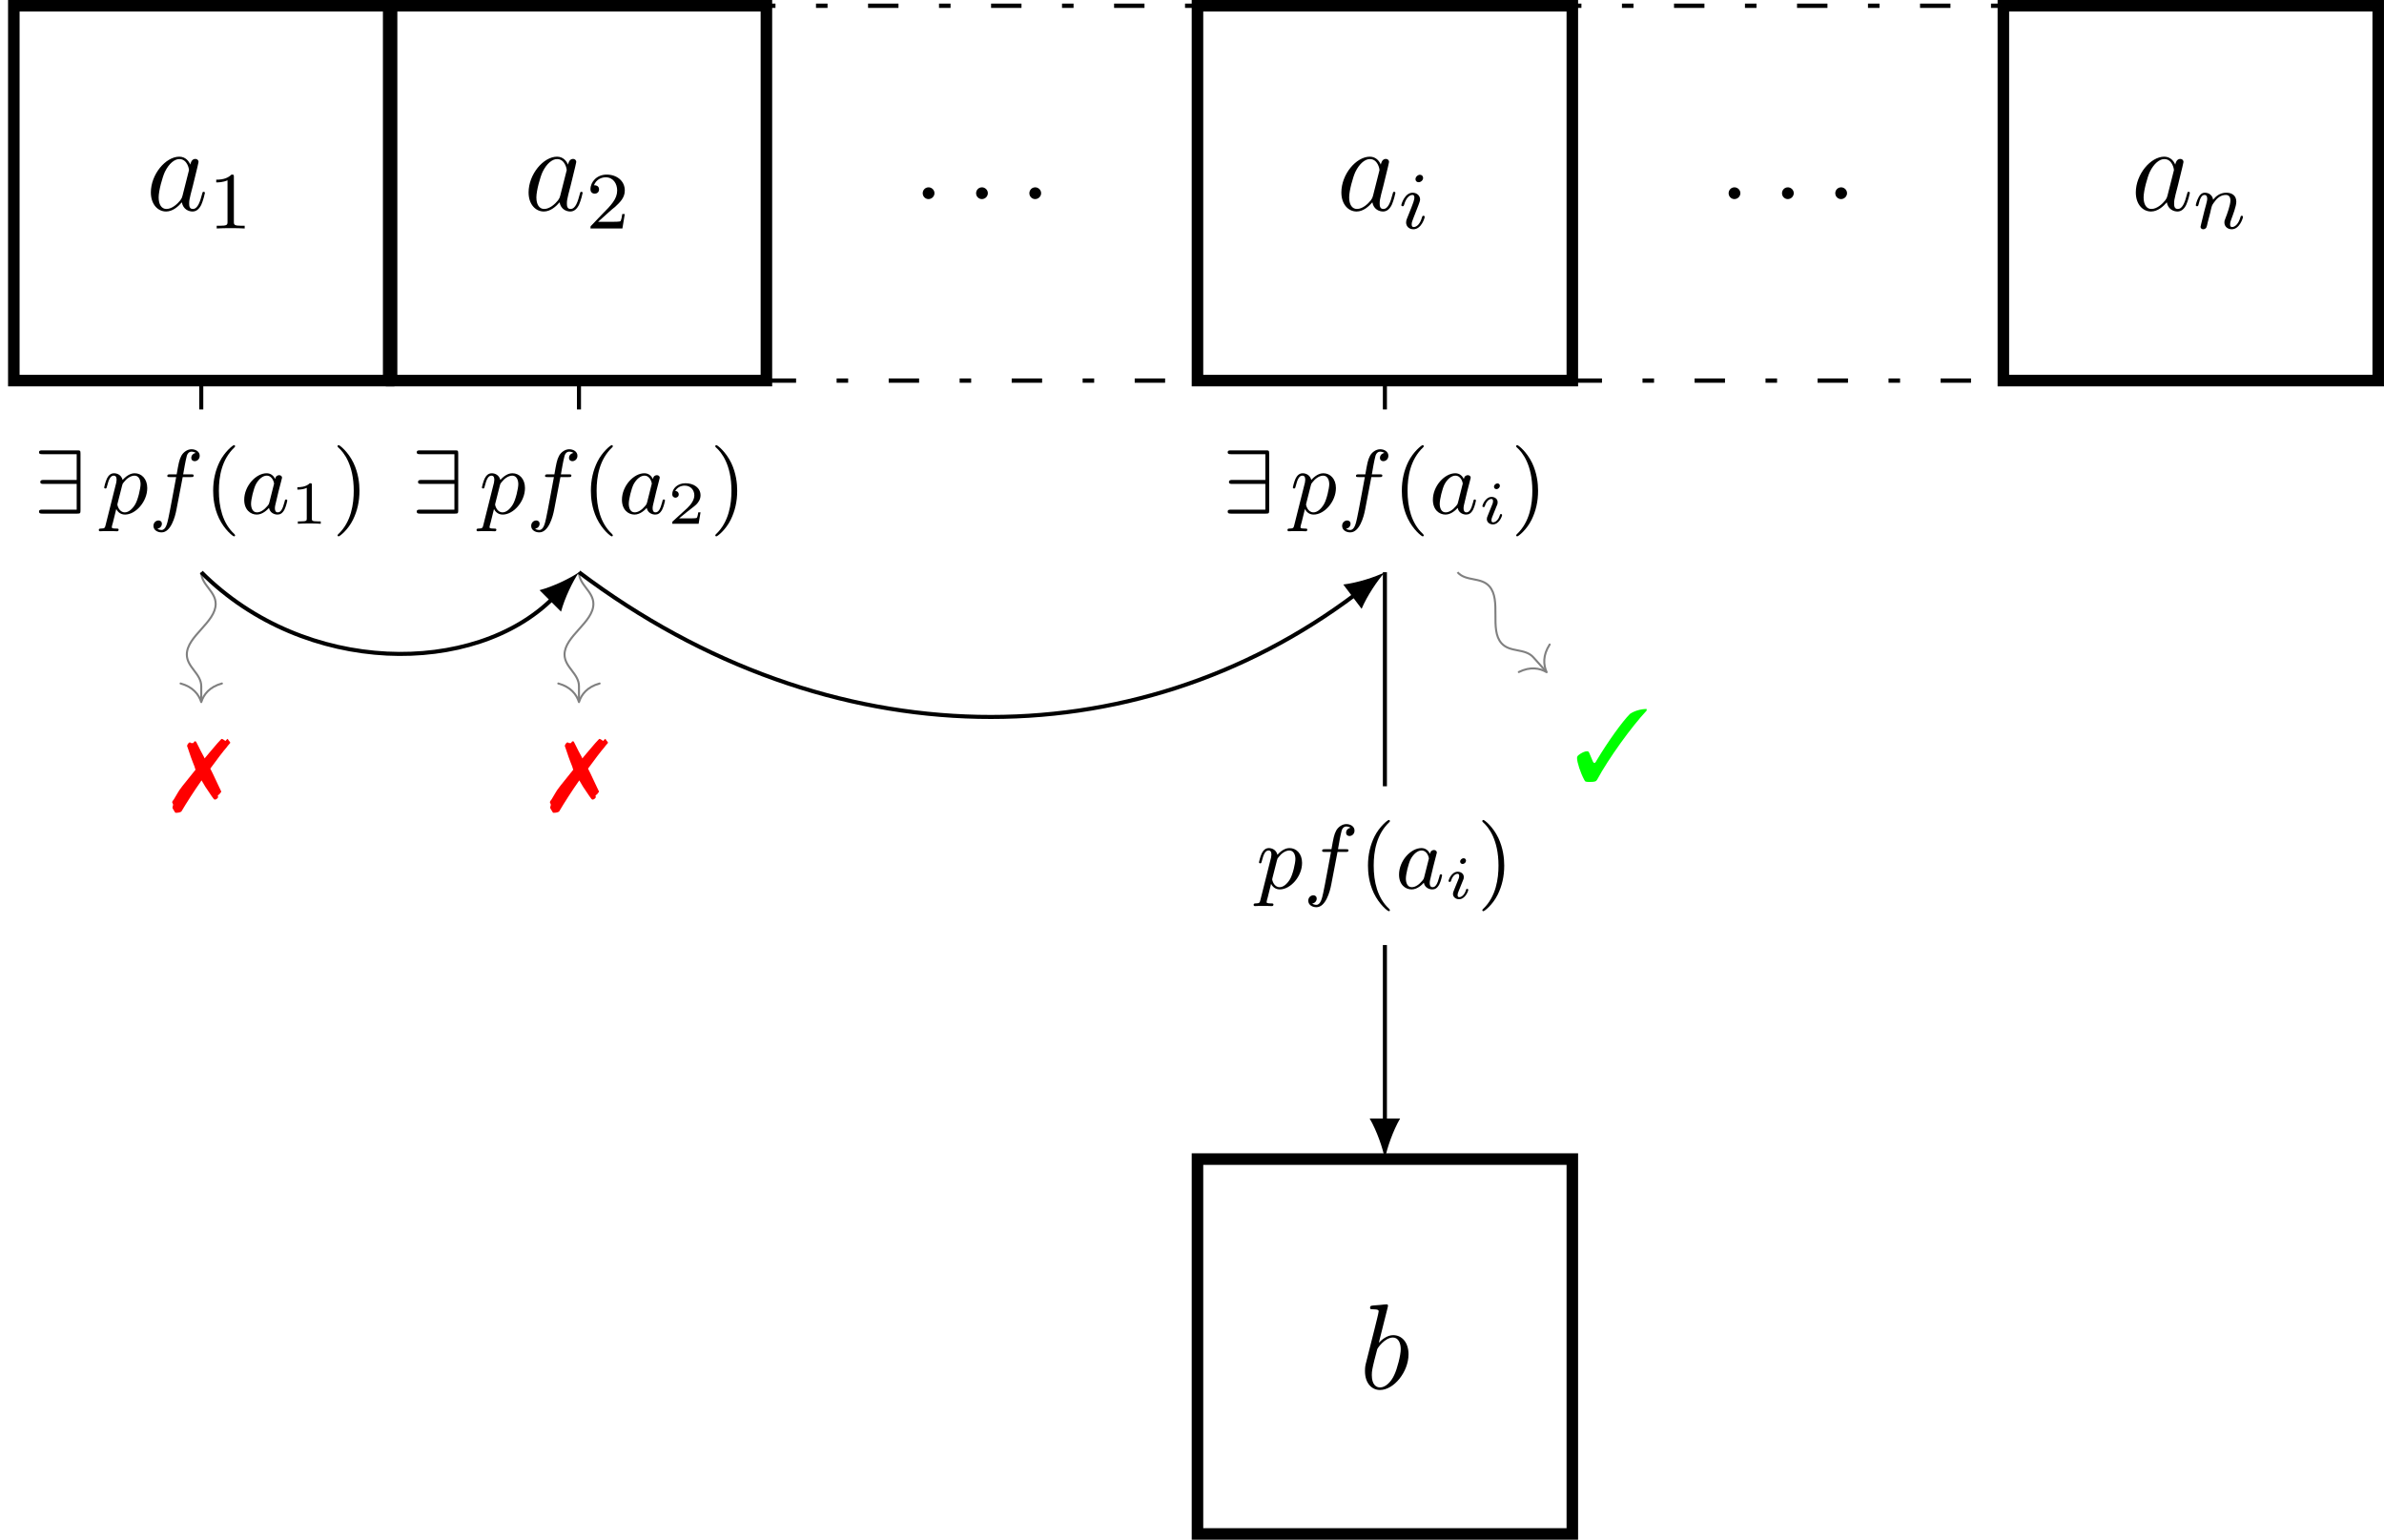
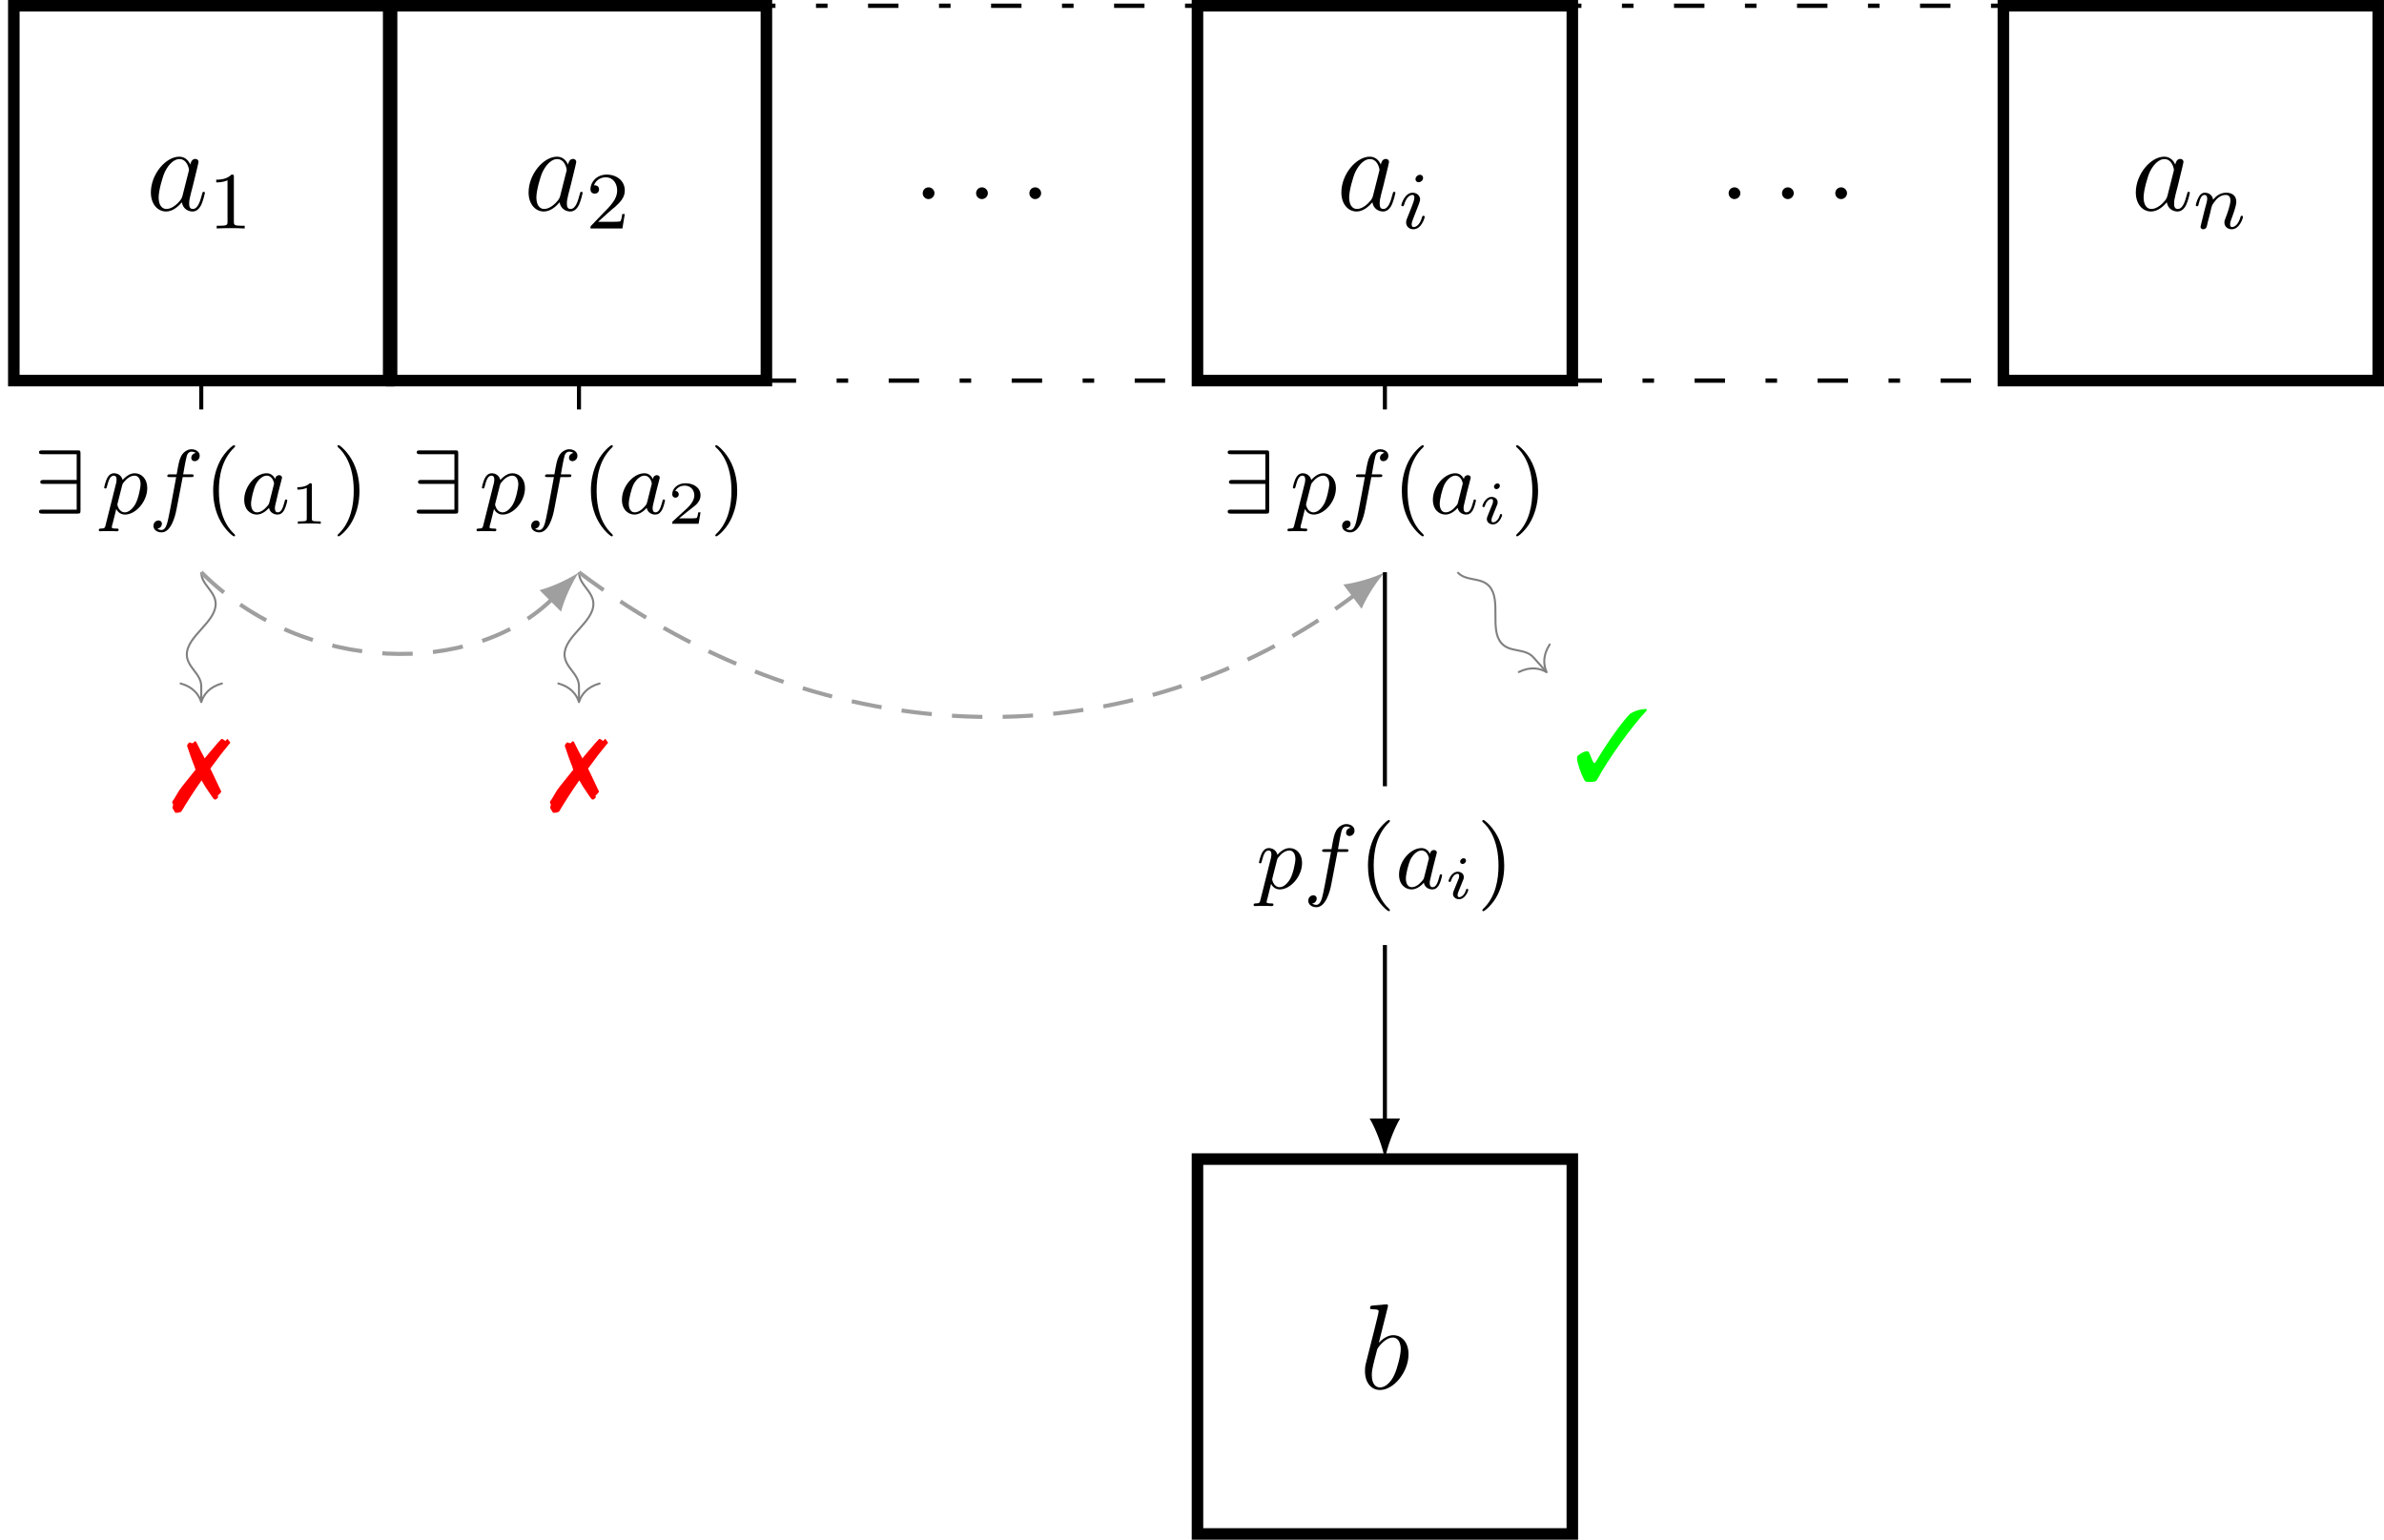
<svg xmlns="http://www.w3.org/2000/svg" xmlns:xlink="http://www.w3.org/1999/xlink" width="234.369pt" height="151.37pt" viewBox="0 0 234.369 151.37" version="1.1">
  <defs>
    <g>
      <symbol overflow="visible" id="glyph0-0">
        <path style="stroke:none;" d="" />
      </symbol>
      <symbol overflow="visible" id="glyph0-1">
        <path style="stroke:none;" d="M 3.594 -1.422 C 3.531 -1.219 3.531 -1.188 3.375 -0.969 C 3.109 -0.641 2.578 -0.125 2.016 -0.125 C 1.531 -0.125 1.25 -0.562 1.25 -1.266 C 1.25 -1.922 1.625 -3.266 1.859 -3.766 C 2.266 -4.609 2.828 -5.031 3.281 -5.031 C 4.078 -5.031 4.234 -4.047 4.234 -3.953 C 4.234 -3.938 4.203 -3.797 4.188 -3.766 Z M 4.359 -4.484 C 4.234 -4.797 3.906 -5.266 3.281 -5.266 C 1.938 -5.266 0.484 -3.531 0.484 -1.75 C 0.484 -0.578 1.172 0.125 1.984 0.125 C 2.641 0.125 3.203 -0.391 3.531 -0.781 C 3.656 -0.078 4.219 0.125 4.578 0.125 C 4.938 0.125 5.219 -0.094 5.438 -0.531 C 5.625 -0.938 5.797 -1.656 5.797 -1.703 C 5.797 -1.766 5.75 -1.812 5.672 -1.812 C 5.562 -1.812 5.562 -1.75 5.516 -1.578 C 5.328 -0.875 5.109 -0.125 4.609 -0.125 C 4.266 -0.125 4.25 -0.438 4.25 -0.672 C 4.25 -0.938 4.281 -1.078 4.391 -1.547 C 4.469 -1.844 4.531 -2.109 4.625 -2.453 C 5.062 -4.25 5.172 -4.672 5.172 -4.75 C 5.172 -4.906 5.047 -5.047 4.859 -5.047 C 4.484 -5.047 4.391 -4.625 4.359 -4.484 Z M 4.359 -4.484 " />
      </symbol>
      <symbol overflow="visible" id="glyph0-2">
        <path style="stroke:none;" d="M 2.203 -0.578 C 2.203 -0.922 1.906 -1.156 1.625 -1.156 C 1.281 -1.156 1.047 -0.875 1.047 -0.578 C 1.047 -0.234 1.328 0 1.609 0 C 1.953 0 2.203 -0.281 2.203 -0.578 Z M 2.203 -0.578 " />
      </symbol>
      <symbol overflow="visible" id="glyph0-3">
        <path style="stroke:none;" d="M 2.766 -8 C 2.766 -8.047 2.797 -8.109 2.797 -8.172 C 2.797 -8.297 2.672 -8.297 2.656 -8.297 C 2.641 -8.297 2.219 -8.266 2 -8.234 C 1.797 -8.219 1.609 -8.203 1.406 -8.188 C 1.109 -8.156 1.031 -8.156 1.031 -7.938 C 1.031 -7.812 1.141 -7.812 1.266 -7.812 C 1.875 -7.812 1.875 -7.703 1.875 -7.594 C 1.875 -7.5 1.781 -7.156 1.734 -6.938 L 1.453 -5.797 C 1.328 -5.312 0.641 -2.609 0.594 -2.391 C 0.531 -2.094 0.531 -1.891 0.531 -1.734 C 0.531 -0.516 1.219 0.125 2 0.125 C 3.375 0.125 4.812 -1.656 4.812 -3.391 C 4.812 -4.5 4.203 -5.266 3.297 -5.266 C 2.672 -5.266 2.109 -4.75 1.891 -4.516 Z M 2.016 -0.125 C 1.625 -0.125 1.203 -0.406 1.203 -1.344 C 1.203 -1.734 1.25 -1.953 1.453 -2.797 C 1.5 -2.953 1.688 -3.719 1.734 -3.875 C 1.75 -3.969 2.469 -5.031 3.281 -5.031 C 3.797 -5.031 4.047 -4.5 4.047 -3.891 C 4.047 -3.312 3.703 -1.953 3.406 -1.344 C 3.109 -0.688 2.562 -0.125 2.016 -0.125 Z M 2.016 -0.125 " />
      </symbol>
      <symbol overflow="visible" id="glyph1-0">
        <path style="stroke:none;" d="" />
      </symbol>
      <symbol overflow="visible" id="glyph1-1">
        <path style="stroke:none;" d="M 2.5 -5.078 C 2.5 -5.297 2.484 -5.297 2.266 -5.297 C 1.938 -4.984 1.516 -4.797 0.766 -4.797 L 0.766 -4.531 C 0.984 -4.531 1.406 -4.531 1.875 -4.734 L 1.875 -0.656 C 1.875 -0.359 1.844 -0.266 1.094 -0.266 L 0.812 -0.266 L 0.812 0 C 1.141 -0.031 1.828 -0.031 2.188 -0.031 C 2.547 -0.031 3.234 -0.031 3.562 0 L 3.562 -0.266 L 3.281 -0.266 C 2.531 -0.266 2.5 -0.359 2.5 -0.656 Z M 2.5 -5.078 " />
      </symbol>
      <symbol overflow="visible" id="glyph1-2">
        <path style="stroke:none;" d="M 2.25 -1.625 C 2.375 -1.75 2.703 -2.016 2.844 -2.125 C 3.328 -2.578 3.797 -3.016 3.797 -3.734 C 3.797 -4.688 3 -5.297 2.016 -5.297 C 1.047 -5.297 0.422 -4.578 0.422 -3.859 C 0.422 -3.469 0.734 -3.422 0.844 -3.422 C 1.016 -3.422 1.266 -3.531 1.266 -3.844 C 1.266 -4.25 0.859 -4.25 0.766 -4.25 C 1 -4.844 1.531 -5.031 1.922 -5.031 C 2.656 -5.031 3.047 -4.406 3.047 -3.734 C 3.047 -2.906 2.469 -2.297 1.516 -1.344 L 0.516 -0.297 C 0.422 -0.219 0.422 -0.203 0.422 0 L 3.562 0 L 3.797 -1.422 L 3.547 -1.422 C 3.531 -1.266 3.469 -0.875 3.375 -0.719 C 3.328 -0.656 2.719 -0.656 2.594 -0.656 L 1.172 -0.656 Z M 2.25 -1.625 " />
      </symbol>
      <symbol overflow="visible" id="glyph2-0">
        <path style="stroke:none;" d="" />
      </symbol>
      <symbol overflow="visible" id="glyph2-1">
        <path style="stroke:none;" d="M 2.375 -4.969 C 2.375 -5.141 2.25 -5.281 2.062 -5.281 C 1.859 -5.281 1.625 -5.078 1.625 -4.844 C 1.625 -4.672 1.75 -4.547 1.938 -4.547 C 2.141 -4.547 2.375 -4.734 2.375 -4.969 Z M 1.219 -2.047 L 0.781 -0.953 C 0.734 -0.828 0.703 -0.734 0.703 -0.594 C 0.703 -0.203 1 0.078 1.422 0.078 C 2.203 0.078 2.531 -1.031 2.531 -1.141 C 2.531 -1.219 2.469 -1.25 2.406 -1.25 C 2.312 -1.25 2.297 -1.188 2.266 -1.109 C 2.094 -0.469 1.766 -0.141 1.438 -0.141 C 1.344 -0.141 1.25 -0.188 1.25 -0.391 C 1.25 -0.594 1.312 -0.734 1.406 -0.984 C 1.484 -1.188 1.562 -1.406 1.656 -1.625 L 1.906 -2.266 C 1.969 -2.453 2.078 -2.703 2.078 -2.844 C 2.078 -3.234 1.75 -3.516 1.344 -3.516 C 0.578 -3.516 0.234 -2.406 0.234 -2.297 C 0.234 -2.219 0.297 -2.188 0.359 -2.188 C 0.469 -2.188 0.469 -2.234 0.5 -2.312 C 0.719 -3.078 1.078 -3.297 1.328 -3.297 C 1.438 -3.297 1.516 -3.25 1.516 -3.031 C 1.516 -2.953 1.5 -2.844 1.422 -2.594 Z M 1.219 -2.047 " />
      </symbol>
      <symbol overflow="visible" id="glyph2-2">
        <path style="stroke:none;" d="M 1.594 -1.312 C 1.625 -1.422 1.703 -1.734 1.719 -1.844 C 1.828 -2.281 1.828 -2.281 2.016 -2.547 C 2.281 -2.938 2.656 -3.297 3.188 -3.297 C 3.469 -3.297 3.641 -3.125 3.641 -2.75 C 3.641 -2.312 3.312 -1.406 3.156 -1.016 C 3.047 -0.75 3.047 -0.703 3.047 -0.594 C 3.047 -0.141 3.422 0.078 3.766 0.078 C 4.547 0.078 4.875 -1.031 4.875 -1.141 C 4.875 -1.219 4.812 -1.25 4.75 -1.25 C 4.656 -1.25 4.641 -1.188 4.625 -1.109 C 4.438 -0.453 4.094 -0.141 3.797 -0.141 C 3.672 -0.141 3.609 -0.219 3.609 -0.406 C 3.609 -0.594 3.672 -0.766 3.75 -0.969 C 3.859 -1.266 4.219 -2.188 4.219 -2.625 C 4.219 -3.234 3.797 -3.516 3.234 -3.516 C 2.578 -3.516 2.172 -3.125 1.938 -2.828 C 1.875 -3.266 1.531 -3.516 1.125 -3.516 C 0.844 -3.516 0.641 -3.328 0.516 -3.078 C 0.312 -2.703 0.234 -2.312 0.234 -2.297 C 0.234 -2.219 0.297 -2.188 0.359 -2.188 C 0.469 -2.188 0.469 -2.219 0.531 -2.438 C 0.625 -2.828 0.766 -3.297 1.094 -3.297 C 1.312 -3.297 1.359 -3.094 1.359 -2.922 C 1.359 -2.766 1.312 -2.625 1.25 -2.359 C 1.234 -2.297 1.109 -1.828 1.078 -1.719 L 0.781 -0.516 C 0.75 -0.391 0.703 -0.203 0.703 -0.172 C 0.703 0.016 0.859 0.078 0.969 0.078 C 1.109 0.078 1.234 -0.016 1.281 -0.109 C 1.312 -0.156 1.375 -0.438 1.406 -0.594 Z M 1.594 -1.312 " />
      </symbol>
      <symbol overflow="visible" id="glyph3-0">
        <path style="stroke:none;" d="" />
      </symbol>
      <symbol overflow="visible" id="glyph3-1">
        <path style="stroke:none;" d="M 4.594 -5.891 C 4.594 -6.203 4.562 -6.219 4.266 -6.219 L 0.844 -6.219 C 0.688 -6.219 0.516 -6.219 0.516 -6.031 C 0.516 -5.844 0.688 -5.844 0.844 -5.844 L 4.219 -5.844 L 4.219 -3.312 L 1 -3.312 C 0.844 -3.312 0.641 -3.312 0.641 -3.109 C 0.641 -2.922 0.812 -2.922 0.953 -2.922 L 4.219 -2.922 L 4.219 -0.391 L 0.844 -0.391 C 0.688 -0.391 0.516 -0.391 0.516 -0.203 C 0.516 0 0.688 0 0.844 0 L 4.266 0 C 4.562 0 4.594 -0.031 4.594 -0.328 Z M 4.594 -5.891 " />
      </symbol>
      <symbol overflow="visible" id="glyph4-0">
        <path style="stroke:none;" d="" />
      </symbol>
      <symbol overflow="visible" id="glyph4-1">
        <path style="stroke:none;" d="M 0.406 1.125 C 0.344 1.375 0.328 1.469 -0.047 1.469 C -0.156 1.469 -0.266 1.469 -0.266 1.625 C -0.266 1.656 -0.234 1.734 -0.141 1.734 L 0.234 1.719 C 0.297 1.719 0.5 1.719 0.625 1.719 C 0.781 1.719 0.938 1.719 1.078 1.719 C 1.234 1.719 1.375 1.734 1.516 1.734 C 1.562 1.734 1.688 1.734 1.688 1.578 C 1.688 1.469 1.594 1.469 1.438 1.469 C 1.016 1.469 1.016 1.406 1.016 1.312 C 1.016 1.266 1.078 1.016 1.125 0.875 L 1.453 -0.453 C 1.547 -0.266 1.797 0.094 2.312 0.094 C 3.359 0.094 4.5 -1.172 4.5 -2.516 C 4.5 -3.422 3.938 -3.969 3.266 -3.969 C 3.078 -3.969 2.625 -3.922 2.078 -3.312 C 1.953 -3.812 1.531 -3.969 1.234 -3.969 C 0.859 -3.969 0.656 -3.688 0.531 -3.438 C 0.391 -3.125 0.266 -2.625 0.266 -2.578 C 0.266 -2.5 0.328 -2.469 0.391 -2.469 C 0.484 -2.469 0.5 -2.516 0.547 -2.703 C 0.719 -3.406 0.906 -3.734 1.203 -3.734 C 1.484 -3.734 1.484 -3.453 1.484 -3.312 C 1.484 -3.25 1.469 -3.109 1.453 -3.047 Z M 2.031 -2.766 C 2.078 -2.938 2.078 -2.953 2.203 -3.094 C 2.438 -3.406 2.844 -3.734 3.25 -3.734 C 3.672 -3.734 3.844 -3.312 3.844 -2.891 C 3.844 -2.5 3.594 -1.375 3.312 -0.906 C 3 -0.391 2.625 -0.125 2.297 -0.125 C 1.719 -0.125 1.562 -0.828 1.562 -0.891 C 1.562 -0.953 1.594 -1 1.594 -1.047 Z M 2.031 -2.766 " />
      </symbol>
      <symbol overflow="visible" id="glyph4-2">
        <path style="stroke:none;" d="M 3.359 -3.594 L 4.156 -3.594 C 4.344 -3.594 4.438 -3.594 4.438 -3.75 C 4.438 -3.859 4.344 -3.859 4.172 -3.859 L 3.406 -3.859 C 3.5 -4.406 3.625 -5.141 3.75 -5.625 C 3.828 -5.969 4.047 -6.094 4.219 -6.094 C 4.281 -6.094 4.484 -6.078 4.641 -5.969 C 4.453 -5.938 4.203 -5.781 4.203 -5.484 C 4.203 -5.25 4.375 -5.156 4.531 -5.156 C 4.781 -5.156 5.031 -5.359 5.031 -5.688 C 5.031 -6.094 4.641 -6.328 4.219 -6.328 C 3.812 -6.328 3.406 -6.031 3.219 -5.672 C 3.016 -5.281 2.953 -4.938 2.766 -3.859 L 2.125 -3.859 C 1.953 -3.859 1.844 -3.859 1.844 -3.703 C 1.844 -3.594 1.953 -3.594 2.109 -3.594 L 2.719 -3.594 C 2.469 -2.281 2.156 -0.5 1.953 0.438 C 1.844 0.938 1.703 1.609 1.281 1.609 C 1.141 1.609 0.953 1.562 0.875 1.484 C 1.094 1.453 1.312 1.266 1.312 1 C 1.312 0.766 1.141 0.672 0.984 0.672 C 0.734 0.672 0.484 0.875 0.484 1.203 C 0.484 1.625 0.891 1.844 1.281 1.844 C 2.188 1.844 2.609 0.344 2.75 -0.422 Z M 3.359 -3.594 " />
      </symbol>
      <symbol overflow="visible" id="glyph4-3">
        <path style="stroke:none;" d="M 3.422 -3.406 C 3.25 -3.734 2.984 -3.969 2.578 -3.969 C 1.531 -3.969 0.375 -2.719 0.375 -1.359 C 0.375 -0.375 1 0.094 1.609 0.094 C 2.188 0.094 2.656 -0.391 2.812 -0.562 C 2.906 -0.062 3.359 0.094 3.641 0.094 C 3.906 0.094 4.125 -0.016 4.328 -0.391 C 4.484 -0.688 4.609 -1.25 4.609 -1.281 C 4.609 -1.328 4.578 -1.391 4.5 -1.391 C 4.391 -1.391 4.375 -1.344 4.344 -1.172 C 4.141 -0.391 3.953 -0.125 3.672 -0.125 C 3.438 -0.125 3.391 -0.344 3.391 -0.531 C 3.391 -0.703 3.438 -0.891 3.516 -1.203 L 3.734 -2.125 C 3.797 -2.344 3.969 -3.016 4 -3.156 C 4.031 -3.281 4.094 -3.5 4.094 -3.531 C 4.094 -3.672 3.969 -3.781 3.812 -3.781 C 3.688 -3.781 3.469 -3.719 3.422 -3.406 Z M 2.844 -1.094 C 2.797 -0.922 2.797 -0.922 2.656 -0.75 C 2.328 -0.359 1.969 -0.125 1.625 -0.125 C 1.188 -0.125 1.047 -0.578 1.047 -0.969 C 1.047 -1.406 1.297 -2.438 1.516 -2.875 C 1.797 -3.406 2.219 -3.734 2.578 -3.734 C 3.172 -3.734 3.312 -3.016 3.312 -2.953 C 3.312 -2.922 3.297 -2.859 3.281 -2.828 Z M 2.844 -1.094 " />
      </symbol>
      <symbol overflow="visible" id="glyph5-0">
        <path style="stroke:none;" d="" />
      </symbol>
      <symbol overflow="visible" id="glyph5-1">
        <path style="stroke:none;" d="M 3.062 2.141 C 3.062 2.094 3.031 2.062 2.984 2 C 1.828 0.938 1.469 -0.672 1.469 -2.25 C 1.469 -3.625 1.734 -5.312 3 -6.516 C 3.047 -6.562 3.062 -6.578 3.062 -6.625 C 3.062 -6.688 3.016 -6.734 2.953 -6.734 C 2.844 -6.734 2.031 -6.078 1.547 -5.109 C 1.125 -4.25 0.906 -3.312 0.906 -2.25 C 0.906 -1.609 0.984 -0.578 1.484 0.469 C 2.016 1.578 2.844 2.234 2.953 2.234 C 3.016 2.234 3.062 2.203 3.062 2.141 Z M 3.062 2.141 " />
      </symbol>
      <symbol overflow="visible" id="glyph5-2">
        <path style="stroke:none;" d="M 2.672 -2.25 C 2.672 -2.984 2.562 -3.969 2.094 -4.969 C 1.562 -6.078 0.734 -6.734 0.625 -6.734 C 0.531 -6.734 0.516 -6.656 0.516 -6.625 C 0.516 -6.578 0.531 -6.562 0.594 -6.5 C 1.125 -6.031 2.109 -4.812 2.109 -2.25 C 2.109 -0.969 1.875 0.812 0.578 2.031 C 0.562 2.047 0.516 2.094 0.516 2.141 C 0.516 2.156 0.531 2.234 0.625 2.234 C 0.734 2.234 1.547 1.594 2.031 0.609 C 2.453 -0.25 2.672 -1.172 2.672 -2.25 Z M 2.672 -2.25 " />
      </symbol>
      <symbol overflow="visible" id="glyph6-0">
        <path style="stroke:none;" d="" />
      </symbol>
      <symbol overflow="visible" id="glyph6-1">
        <path style="stroke:none;" d="M 2.141 -3.797 C 2.141 -3.984 2.125 -3.984 1.938 -3.984 C 1.547 -3.594 0.938 -3.594 0.719 -3.594 L 0.719 -3.359 C 0.875 -3.359 1.281 -3.359 1.641 -3.531 L 1.641 -0.516 C 1.641 -0.312 1.641 -0.234 1.016 -0.234 L 0.766 -0.234 L 0.766 0 C 1.094 -0.031 1.562 -0.031 1.891 -0.031 C 2.219 -0.031 2.688 -0.031 3.016 0 L 3.016 -0.234 L 2.766 -0.234 C 2.141 -0.234 2.141 -0.312 2.141 -0.516 Z M 2.141 -3.797 " />
      </symbol>
      <symbol overflow="visible" id="glyph6-2">
        <path style="stroke:none;" d="M 3.219 -1.125 L 3 -1.125 C 2.984 -1.031 2.922 -0.641 2.844 -0.578 C 2.797 -0.531 2.312 -0.531 2.219 -0.531 L 1.109 -0.531 L 1.875 -1.156 C 2.078 -1.328 2.609 -1.703 2.797 -1.891 C 2.969 -2.062 3.219 -2.375 3.219 -2.797 C 3.219 -3.547 2.547 -3.984 1.734 -3.984 C 0.969 -3.984 0.438 -3.469 0.438 -2.906 C 0.438 -2.609 0.688 -2.562 0.75 -2.562 C 0.906 -2.562 1.078 -2.672 1.078 -2.891 C 1.078 -3.016 1 -3.219 0.734 -3.219 C 0.875 -3.516 1.234 -3.75 1.656 -3.75 C 2.281 -3.75 2.609 -3.281 2.609 -2.797 C 2.609 -2.375 2.328 -1.938 1.922 -1.547 L 0.5 -0.25 C 0.438 -0.188 0.438 -0.188 0.438 0 L 3.031 0 Z M 3.219 -1.125 " />
      </symbol>
      <symbol overflow="visible" id="glyph7-0">
        <path style="stroke:none;" d="" />
      </symbol>
      <symbol overflow="visible" id="glyph7-1">
        <path style="stroke:none;" d="M 3.734 -3.656 C 4.203 -4.312 5.141 -5.547 5.328 -5.734 C 5.406 -5.859 5.5 -5.953 5.578 -6.047 C 5.625 -6.094 5.656 -6.141 5.672 -6.156 C 5.688 -6.172 5.703 -6.188 5.703 -6.203 C 5.703 -6.203 5.641 -6.312 5.625 -6.328 L 5.531 -6.438 C 5.531 -6.438 5.516 -6.469 5.5 -6.5 C 5.453 -6.562 5.438 -6.578 5.438 -6.578 L 5.422 -6.578 C 5.406 -6.578 5.391 -6.562 5.391 -6.547 C 5.344 -6.516 5.312 -6.484 5.281 -6.438 C 5.281 -6.438 5.25 -6.406 5.219 -6.375 C 5.078 -6.484 4.922 -6.578 4.859 -6.578 C 4.828 -6.578 4.812 -6.562 4.453 -6.172 C 3.719 -5.312 3.344 -4.875 3.172 -4.656 C 3.125 -4.781 3.125 -4.781 3.047 -4.922 C 2.844 -5.281 2.719 -5.547 2.609 -5.766 C 2.328 -6.344 2.328 -6.344 2.25 -6.344 C 2.219 -6.344 2.172 -6.312 2.156 -6.312 C 2.141 -6.281 2.125 -6.25 2.109 -6.234 L 2.031 -6.156 C 2 -6.172 1.969 -6.172 1.953 -6.172 C 1.938 -6.172 1.906 -6.172 1.875 -6.156 C 1.797 -6.203 1.766 -6.234 1.719 -6.234 C 1.625 -6.234 1.453 -6.016 1.453 -5.891 C 1.453 -5.875 1.469 -5.797 1.516 -5.703 L 1.828 -4.781 C 1.953 -4.453 2.062 -4.141 2.188 -3.844 C 2.188 -3.797 2.234 -3.703 2.281 -3.547 C 1.062 -2.047 0.688 -1.578 0.516 -1.25 C 0.312 -0.922 0.188 -0.688 0.156 -0.641 C 0.047 -0.516 -0.016 -0.406 -0.016 -0.344 C -0.016 -0.344 0.016 -0.266 0.062 -0.172 C 0.062 -0.141 0.078 -0.109 0.078 -0.094 C 0.078 -0.078 0.062 -0.016 0.031 0.094 C 0.016 0.125 0.016 0.141 0.016 0.156 C 0.016 0.234 0.016 0.234 0.234 0.594 C 0.281 0.672 0.297 0.688 0.375 0.688 C 0.562 0.688 0.797 0.641 0.891 0.562 C 1.359 -0.234 2.156 -1.484 2.875 -2.5 C 3.203 -1.922 3.203 -1.922 3.875 -0.938 C 4.062 -0.672 4.109 -0.609 4.188 -0.609 C 4.312 -0.609 4.5 -0.766 4.5 -0.859 C 4.5 -0.875 4.5 -0.906 4.469 -0.953 C 4.469 -0.953 4.469 -0.984 4.469 -0.984 C 4.469 -1 4.5 -1.031 4.562 -1.094 L 4.672 -1.172 L 4.672 -1.234 C 4.75 -1.281 4.781 -1.312 4.812 -1.375 L 4.781 -1.469 C 4.734 -1.562 4.734 -1.562 4.609 -1.828 C 4.422 -2.219 4.25 -2.609 3.984 -3.156 Z M 3.734 -3.656 " />
      </symbol>
      <symbol overflow="visible" id="glyph7-2">
        <path style="stroke:none;" d="M 7.188 -7.031 C 6.625 -7.031 5.969 -6.844 5.547 -6.547 C 4.781 -5.781 3.344 -3.766 2.297 -2.016 C 2.172 -1.781 2.109 -1.719 2.047 -1.719 C 2 -1.719 1.922 -1.797 1.859 -1.969 L 1.562 -2.672 C 1.5 -2.828 1.453 -2.875 1.328 -2.875 C 1.109 -2.875 0.797 -2.734 0.516 -2.516 C 0.391 -2.422 0.344 -2.328 0.344 -2.203 C 0.344 -1.797 0.672 -0.766 1.062 -0.047 C 1.141 0.125 1.203 0.141 1.609 0.141 C 2.109 0.141 2.219 0.094 2.328 -0.094 C 3.406 -2.109 5.703 -5.297 7.188 -6.875 Z M 7.188 -7.031 " />
      </symbol>
      <symbol overflow="visible" id="glyph8-0">
        <path style="stroke:none;" d="" />
      </symbol>
      <symbol overflow="visible" id="glyph8-1">
        <path style="stroke:none;" d="M 2.078 -3.734 C 2.078 -3.875 1.969 -3.969 1.844 -3.969 C 1.672 -3.969 1.5 -3.812 1.5 -3.641 C 1.5 -3.5 1.609 -3.406 1.734 -3.406 C 1.938 -3.406 2.078 -3.578 2.078 -3.734 Z M 1.719 -1.641 C 1.75 -1.703 1.797 -1.844 1.828 -1.906 C 1.844 -1.953 1.859 -2.016 1.859 -2.125 C 1.859 -2.453 1.562 -2.641 1.266 -2.641 C 0.656 -2.641 0.359 -1.844 0.359 -1.719 C 0.359 -1.688 0.391 -1.641 0.469 -1.641 C 0.562 -1.641 0.578 -1.672 0.594 -1.719 C 0.766 -2.297 1.078 -2.438 1.25 -2.438 C 1.359 -2.438 1.406 -2.359 1.406 -2.219 C 1.406 -2.109 1.375 -2.016 1.359 -1.969 L 1.047 -1.203 C 0.969 -1.031 0.969 -1.016 0.891 -0.812 C 0.812 -0.641 0.797 -0.562 0.797 -0.453 C 0.797 -0.156 1.062 0.062 1.391 0.062 C 2 0.062 2.297 -0.734 2.297 -0.859 C 2.297 -0.875 2.297 -0.953 2.188 -0.953 C 2.094 -0.953 2.094 -0.922 2.062 -0.797 C 1.969 -0.5 1.719 -0.141 1.406 -0.141 C 1.297 -0.141 1.25 -0.203 1.25 -0.359 C 1.25 -0.469 1.281 -0.562 1.359 -0.75 Z M 1.719 -1.641 " />
      </symbol>
    </g>
    <clipPath id="clip1">
      <path d="M 196 0 L 234.367 0 L 234.367 38 L 196 38 Z M 196 0 " />
    </clipPath>
    <clipPath id="clip2">
      <path d="M 117 113 L 156 113 L 156 151.371 L 117 151.371 Z M 117 113 " />
    </clipPath>
  </defs>
  <g id="surface1">
    <path style="fill-rule:nonzero;fill:rgb(100%,100%,100%);fill-opacity:1;stroke-width:1.134;stroke-linecap:butt;stroke-linejoin:miter;stroke:rgb(0%,0%,0%);stroke-opacity:1;stroke-miterlimit:10;" d="M -18.427 -18.426 L 18.425 -18.426 L 18.425 18.426 L -18.427 18.426 Z M -18.427 -18.426 " transform="matrix(1,0,0,-1,19.786,18.992)" />
    <g style="fill:rgb(0%,0%,0%);fill-opacity:1;">
      <use xlink:href="#glyph0-1" x="14.347" y="20.669" />
    </g>
    <g style="fill:rgb(0%,0%,0%);fill-opacity:1;">
      <use xlink:href="#glyph1-1" x="20.492" y="22.462" />
    </g>
    <path style="fill-rule:nonzero;fill:rgb(100%,100%,100%);fill-opacity:1;stroke-width:1.134;stroke-linecap:butt;stroke-linejoin:miter;stroke:rgb(0%,0%,0%);stroke-opacity:1;stroke-miterlimit:10;" d="M -18.424 -18.426 L 18.424 -18.426 L 18.424 18.426 L -18.424 18.426 Z M -18.424 -18.426 " transform="matrix(1,0,0,-1,56.92,18.992)" />
    <g style="fill:rgb(0%,0%,0%);fill-opacity:1;">
      <use xlink:href="#glyph0-1" x="51.481" y="20.669" />
    </g>
    <g style="fill:rgb(0%,0%,0%);fill-opacity:1;">
      <use xlink:href="#glyph1-2" x="57.626" y="22.462" />
    </g>
    <path style="fill:none;stroke-width:0.425;stroke-linecap:butt;stroke-linejoin:miter;stroke:rgb(0%,0%,0%);stroke-opacity:1;stroke-dasharray:2.989,3.985,1.134,3.985;stroke-miterlimit:10;" d="M -21.261 -18.426 L 21.259 -18.426 L 21.259 18.426 L -21.261 18.426 Z M -21.261 -18.426 " transform="matrix(1,0,0,-1,96.534,18.992)" />
    <g style="fill:rgb(0%,0%,0%);fill-opacity:1;">
      <use xlink:href="#glyph0-2" x="89.664" y="19.573" />
    </g>
    <g style="fill:rgb(0%,0%,0%);fill-opacity:1;">
      <use xlink:href="#glyph0-2" x="94.912" y="19.573" />
    </g>
    <g style="fill:rgb(0%,0%,0%);fill-opacity:1;">
      <use xlink:href="#glyph0-2" x="100.149" y="19.573" />
    </g>
    <path style="fill-rule:nonzero;fill:rgb(100%,100%,100%);fill-opacity:1;stroke-width:1.134;stroke-linecap:butt;stroke-linejoin:miter;stroke:rgb(0%,0%,0%);stroke-opacity:1;stroke-miterlimit:10;" d="M -18.425 -18.426 L 18.426 -18.426 L 18.426 18.426 L -18.425 18.426 Z M -18.425 -18.426 " transform="matrix(1,0,0,-1,136.148,18.992)" />
    <g style="fill:rgb(0%,0%,0%);fill-opacity:1;">
      <use xlink:href="#glyph0-1" x="131.385" y="20.669" />
    </g>
    <g style="fill:rgb(0%,0%,0%);fill-opacity:1;">
      <use xlink:href="#glyph2-1" x="137.53" y="22.462" />
    </g>
    <path style="fill:none;stroke-width:0.425;stroke-linecap:butt;stroke-linejoin:miter;stroke:rgb(0%,0%,0%);stroke-opacity:1;stroke-dasharray:2.989,3.985,1.134,3.985;stroke-miterlimit:10;" d="M -21.262 -18.426 L 21.261 -18.426 L 21.261 18.426 L -21.262 18.426 Z M -21.262 -18.426 " transform="matrix(1,0,0,-1,175.762,18.992)" />
    <g style="fill:rgb(0%,0%,0%);fill-opacity:1;">
      <use xlink:href="#glyph0-2" x="168.892" y="19.573" />
    </g>
    <g style="fill:rgb(0%,0%,0%);fill-opacity:1;">
      <use xlink:href="#glyph0-2" x="174.14" y="19.573" />
    </g>
    <g style="fill:rgb(0%,0%,0%);fill-opacity:1;">
      <use xlink:href="#glyph0-2" x="179.377" y="19.573" />
    </g>
    <path style=" stroke:none;fill-rule:nonzero;fill:rgb(100%,100%,100%);fill-opacity:1;" d="M 196.949 37.418 L 233.801 37.418 L 233.801 0.566 L 196.949 0.566 Z M 196.949 37.418 " />
    <g clip-path="url(#clip1)" clip-rule="nonzero">
      <path style="fill:none;stroke-width:1.134;stroke-linecap:butt;stroke-linejoin:miter;stroke:rgb(0%,0%,0%);stroke-opacity:1;stroke-miterlimit:10;" d="M -18.427 -18.426 L 18.425 -18.426 L 18.425 18.426 L -18.427 18.426 Z M -18.427 -18.426 " transform="matrix(1,0,0,-1,215.376,18.992)" />
    </g>
    <g style="fill:rgb(0%,0%,0%);fill-opacity:1;">
      <use xlink:href="#glyph0-1" x="209.486" y="20.669" />
    </g>
    <g style="fill:rgb(0%,0%,0%);fill-opacity:1;">
      <use xlink:href="#glyph2-2" x="215.631" y="22.462" />
    </g>
    <path style=" stroke:none;fill-rule:nonzero;fill:rgb(100%,100%,100%);fill-opacity:1;" d="M 117.723 150.805 L 154.574 150.805 L 154.574 113.953 L 117.723 113.953 Z M 117.723 150.805 " />
    <g clip-path="url(#clip2)" clip-rule="nonzero">
      <path style="fill:none;stroke-width:1.134;stroke-linecap:butt;stroke-linejoin:miter;stroke:rgb(0%,0%,0%);stroke-opacity:1;stroke-miterlimit:10;" d="M 0.142 -131.813 L 36.993 -131.813 L 36.993 -94.961 L 0.142 -94.961 Z M 0.142 -131.813 " transform="matrix(1,0,0,-1,117.581,18.992)" />
    </g>
    <g style="fill:rgb(0%,0%,0%);fill-opacity:1;">
      <use xlink:href="#glyph0-3" x="133.659" y="136.529" />
    </g>
    <g style="fill:rgb(0%,0%,0%);fill-opacity:1;">
      <use xlink:href="#glyph3-1" x="3.32" y="50.496" />
    </g>
    <g style="fill:rgb(0%,0%,0%);fill-opacity:1;">
      <use xlink:href="#glyph4-1" x="9.976" y="50.496" />
      <use xlink:href="#glyph4-2" x="14.602" y="50.496" />
    </g>
    <g style="fill:rgb(0%,0%,0%);fill-opacity:1;">
      <use xlink:href="#glyph5-1" x="20.05" y="50.496" />
    </g>
    <g style="fill:rgb(0%,0%,0%);fill-opacity:1;">
      <use xlink:href="#glyph4-3" x="23.634" y="50.496" />
    </g>
    <g style="fill:rgb(0%,0%,0%);fill-opacity:1;">
      <use xlink:href="#glyph6-1" x="28.516" y="51.493" />
    </g>
    <g style="fill:rgb(0%,0%,0%);fill-opacity:1;">
      <use xlink:href="#glyph5-2" x="32.667" y="50.496" />
    </g>
    <g style="fill:rgb(100%,0%,0%);fill-opacity:1;">
      <use xlink:href="#glyph7-1" x="16.941" y="79.221" />
    </g>
    <path style="fill:none;stroke-width:0.199;stroke-linecap:butt;stroke-linejoin:miter;stroke:rgb(50%,50%,50%);stroke-opacity:1;stroke-miterlimit:10;" d="M -97.796 -37.266 C -97.796 -38.512 -96.378 -39.133 -96.378 -40.379 C -96.378 -41.289 -97.089 -42.078 -97.796 -42.871 C -98.507 -43.664 -99.214 -44.453 -99.214 -45.36 C -99.214 -46.606 -97.796 -47.231 -97.796 -48.473 L -97.796 -49.934 " transform="matrix(1,0,0,-1,117.581,18.992)" />
    <path style="fill:none;stroke-width:0.199;stroke-linecap:round;stroke-linejoin:round;stroke:rgb(50%,50%,50%);stroke-opacity:1;stroke-miterlimit:10;" d="M -1.832 2.032 C -1.5 0.813 -0.754 0.235 0 0.001 C -0.754 -0.238 -1.5 -0.812 -1.832 -2.031 " transform="matrix(0,1,1,0,19.78445,69.02717)" />
    <path style="fill:none;stroke-width:0.399;stroke-linecap:butt;stroke-linejoin:miter;stroke:rgb(0%,0%,0%);stroke-opacity:1;stroke-miterlimit:10;" d="M -97.796 -18.426 L -97.796 -21.262 " transform="matrix(1,0,0,-1,117.581,18.992)" />
    <g style="fill:rgb(0%,0%,0%);fill-opacity:1;">
      <use xlink:href="#glyph3-1" x="40.454" y="50.496" />
    </g>
    <g style="fill:rgb(0%,0%,0%);fill-opacity:1;">
      <use xlink:href="#glyph4-1" x="47.11" y="50.496" />
      <use xlink:href="#glyph4-2" x="51.736" y="50.496" />
    </g>
    <g style="fill:rgb(0%,0%,0%);fill-opacity:1;">
      <use xlink:href="#glyph5-1" x="57.184" y="50.496" />
    </g>
    <g style="fill:rgb(0%,0%,0%);fill-opacity:1;">
      <use xlink:href="#glyph4-3" x="60.768" y="50.496" />
    </g>
    <g style="fill:rgb(0%,0%,0%);fill-opacity:1;">
      <use xlink:href="#glyph6-2" x="65.65" y="51.493" />
    </g>
    <g style="fill:rgb(0%,0%,0%);fill-opacity:1;">
      <use xlink:href="#glyph5-2" x="69.801" y="50.496" />
    </g>
    <g style="fill:rgb(100%,0%,0%);fill-opacity:1;">
      <use xlink:href="#glyph7-1" x="54.075" y="79.221" />
    </g>
    <path style="fill:none;stroke-width:0.199;stroke-linecap:butt;stroke-linejoin:miter;stroke:rgb(50%,50%,50%);stroke-opacity:1;stroke-miterlimit:10;" d="M -60.663 -37.266 C -60.663 -38.512 -59.245 -39.133 -59.245 -40.379 C -59.245 -41.289 -59.952 -42.078 -60.663 -42.871 C -61.37 -43.664 -62.081 -44.453 -62.081 -45.36 C -62.081 -46.606 -60.663 -47.231 -60.663 -48.473 L -60.663 -49.934 " transform="matrix(1,0,0,-1,117.581,18.992)" />
    <path style="fill:none;stroke-width:0.199;stroke-linecap:round;stroke-linejoin:round;stroke:rgb(50%,50%,50%);stroke-opacity:1;stroke-miterlimit:10;" d="M -1.832 2.03 C -1.5 0.812 -0.754 0.237 0 -0.001 C -0.754 -0.235 -1.5 -0.813 -1.832 -2.032 " transform="matrix(0,1,1,0,56.91883,69.02717)" />
    <path style="fill:none;stroke-width:0.399;stroke-linecap:butt;stroke-linejoin:miter;stroke:rgb(0%,0%,0%);stroke-opacity:1;stroke-miterlimit:10;" d="M -60.663 -18.426 L -60.663 -21.262 " transform="matrix(1,0,0,-1,117.581,18.992)" />
    <g style="fill:rgb(0%,0%,0%);fill-opacity:1;">
      <use xlink:href="#glyph3-1" x="120.177" y="50.496" />
    </g>
    <g style="fill:rgb(0%,0%,0%);fill-opacity:1;">
      <use xlink:href="#glyph4-1" x="126.833" y="50.496" />
      <use xlink:href="#glyph4-2" x="131.459" y="50.496" />
    </g>
    <g style="fill:rgb(0%,0%,0%);fill-opacity:1;">
      <use xlink:href="#glyph5-1" x="136.907" y="50.496" />
    </g>
    <g style="fill:rgb(0%,0%,0%);fill-opacity:1;">
      <use xlink:href="#glyph4-3" x="140.491" y="50.496" />
    </g>
    <g style="fill:rgb(0%,0%,0%);fill-opacity:1;">
      <use xlink:href="#glyph8-1" x="145.373" y="51.493" />
    </g>
    <g style="fill:rgb(0%,0%,0%);fill-opacity:1;">
      <use xlink:href="#glyph5-2" x="148.535" y="50.496" />
    </g>
    <g style="fill:rgb(0%,100%,0%);fill-opacity:1;">
      <use xlink:href="#glyph7-2" x="154.693" y="76.733" />
    </g>
    <path style="fill:none;stroke-width:0.199;stroke-linecap:butt;stroke-linejoin:miter;stroke:rgb(50%,50%,50%);stroke-opacity:1;stroke-miterlimit:10;" d="M 25.704 -37.266 C 26.532 -38.196 28.005 -37.715 28.833 -38.645 C 29.439 -39.324 29.435 -40.383 29.435 -41.449 C 29.431 -42.512 29.427 -43.571 30.032 -44.25 C 30.868 -45.184 32.341 -44.707 33.169 -45.637 L 34.403 -47.02 " transform="matrix(1,0,0,-1,117.581,18.992)" />
    <path style="fill:none;stroke-width:0.199;stroke-linecap:round;stroke-linejoin:round;stroke:rgb(50%,50%,50%);stroke-opacity:1;stroke-miterlimit:10;" d="M -1.832 2.033 C -1.497 0.814 -0.751 0.237 0.001 0.001 C -0.751 -0.238 -1.498 -0.812 -1.832 -2.031 " transform="matrix(0.66605,0.747,0.747,-0.66605,152.0496,66.08592)" />
    <path style="fill:none;stroke-width:0.399;stroke-linecap:butt;stroke-linejoin:miter;stroke:rgb(0%,0%,0%);stroke-opacity:1;stroke-miterlimit:10;" d="M 18.567 -18.426 L 18.567 -21.262 " transform="matrix(1,0,0,-1,117.581,18.992)" />
-     <path style="fill:none;stroke-width:0.399;stroke-linecap:butt;stroke-linejoin:miter;stroke:rgb(0%,0%,0%);stroke-opacity:1;stroke-miterlimit:10;" d="M -97.796 -37.266 C -87.558 -47.508 -70.901 -47.508 -63.198 -39.801 " transform="matrix(1,0,0,-1,117.581,18.992)" />
-     <path style=" stroke:none;fill-rule:nonzero;fill:rgb(0%,0%,0%);fill-opacity:1;" d="M 56.918 56.258 C 56.027 56.867 54.383 57.668 53.043 58.02 L 55.156 60.133 C 55.512 58.793 56.309 57.152 56.918 56.258 " />
-     <path style="fill:none;stroke-width:0.399;stroke-linecap:butt;stroke-linejoin:miter;stroke:rgb(0%,0%,0%);stroke-opacity:1;stroke-miterlimit:10;" d="M -60.663 -37.266 C -35.987 -55.86 -6.108 -55.86 15.696 -39.43 " transform="matrix(1,0,0,-1,117.581,18.992)" />
-     <path style=" stroke:none;fill-rule:nonzero;fill:rgb(0%,0%,0%);fill-opacity:1;" d="M 136.148 56.258 C 135.18 56.738 133.438 57.301 132.059 57.465 L 133.859 59.855 C 134.398 58.578 135.418 57.059 136.148 56.258 " />
+     <path style="fill:none;stroke-width:0.399;stroke-linecap:butt;stroke-linejoin:miter;stroke:rgb(62.5%,62.5%,62.5%);stroke-opacity:1;stroke-dasharray:2.989,1.993;stroke-miterlimit:10;" d="M -97.796 -37.266 C -87.558 -47.508 -70.901 -47.508 -63.198 -39.801 " transform="matrix(1,0,0,-1,117.581,18.992)" />
+     <path style=" stroke:none;fill-rule:nonzero;fill:rgb(62.5%,62.5%,62.5%);fill-opacity:1;" d="M 56.918 56.258 C 56.027 56.867 54.383 57.668 53.043 58.02 L 55.156 60.133 C 55.512 58.793 56.309 57.152 56.918 56.258 " />
+     <path style="fill:none;stroke-width:0.399;stroke-linecap:butt;stroke-linejoin:miter;stroke:rgb(62.5%,62.5%,62.5%);stroke-opacity:1;stroke-dasharray:2.989,1.993;stroke-miterlimit:10;" d="M -60.663 -37.266 C -35.987 -55.86 -6.108 -55.86 15.696 -39.43 " transform="matrix(1,0,0,-1,117.581,18.992)" />
+     <path style=" stroke:none;fill-rule:nonzero;fill:rgb(62.5%,62.5%,62.5%);fill-opacity:1;" d="M 136.148 56.258 C 135.18 56.738 133.438 57.301 132.059 57.465 L 133.859 59.855 C 134.398 58.578 135.418 57.059 136.148 56.258 " />
    <path style="fill:none;stroke-width:0.399;stroke-linecap:butt;stroke-linejoin:miter;stroke:rgb(0%,0%,0%);stroke-opacity:1;stroke-miterlimit:10;" d="M 18.567 -37.266 L 18.567 -91.375 " transform="matrix(1,0,0,-1,117.581,18.992)" />
    <path style=" stroke:none;fill-rule:nonzero;fill:rgb(0%,0%,0%);fill-opacity:1;" d="M 136.148 113.953 C 136.348 112.891 136.945 111.164 137.641 109.969 L 134.652 109.969 C 135.352 111.164 135.949 112.891 136.148 113.953 " />
    <path style=" stroke:none;fill-rule:nonzero;fill:rgb(100%,100%,100%);fill-opacity:1;" d="M 120.184 92.91 L 152.113 92.91 L 152.113 77.301 L 120.184 77.301 Z M 120.184 92.91 " />
    <g style="fill:rgb(0%,0%,0%);fill-opacity:1;">
      <use xlink:href="#glyph4-1" x="123.505" y="87.347" />
      <use xlink:href="#glyph4-2" x="128.131" y="87.347" />
    </g>
    <g style="fill:rgb(0%,0%,0%);fill-opacity:1;">
      <use xlink:href="#glyph5-1" x="133.579" y="87.347" />
    </g>
    <g style="fill:rgb(0%,0%,0%);fill-opacity:1;">
      <use xlink:href="#glyph4-3" x="137.163" y="87.347" />
    </g>
    <g style="fill:rgb(0%,0%,0%);fill-opacity:1;">
      <use xlink:href="#glyph8-1" x="142.045" y="88.343" />
    </g>
    <g style="fill:rgb(0%,0%,0%);fill-opacity:1;">
      <use xlink:href="#glyph5-2" x="145.207" y="87.347" />
    </g>
  </g>
</svg>
